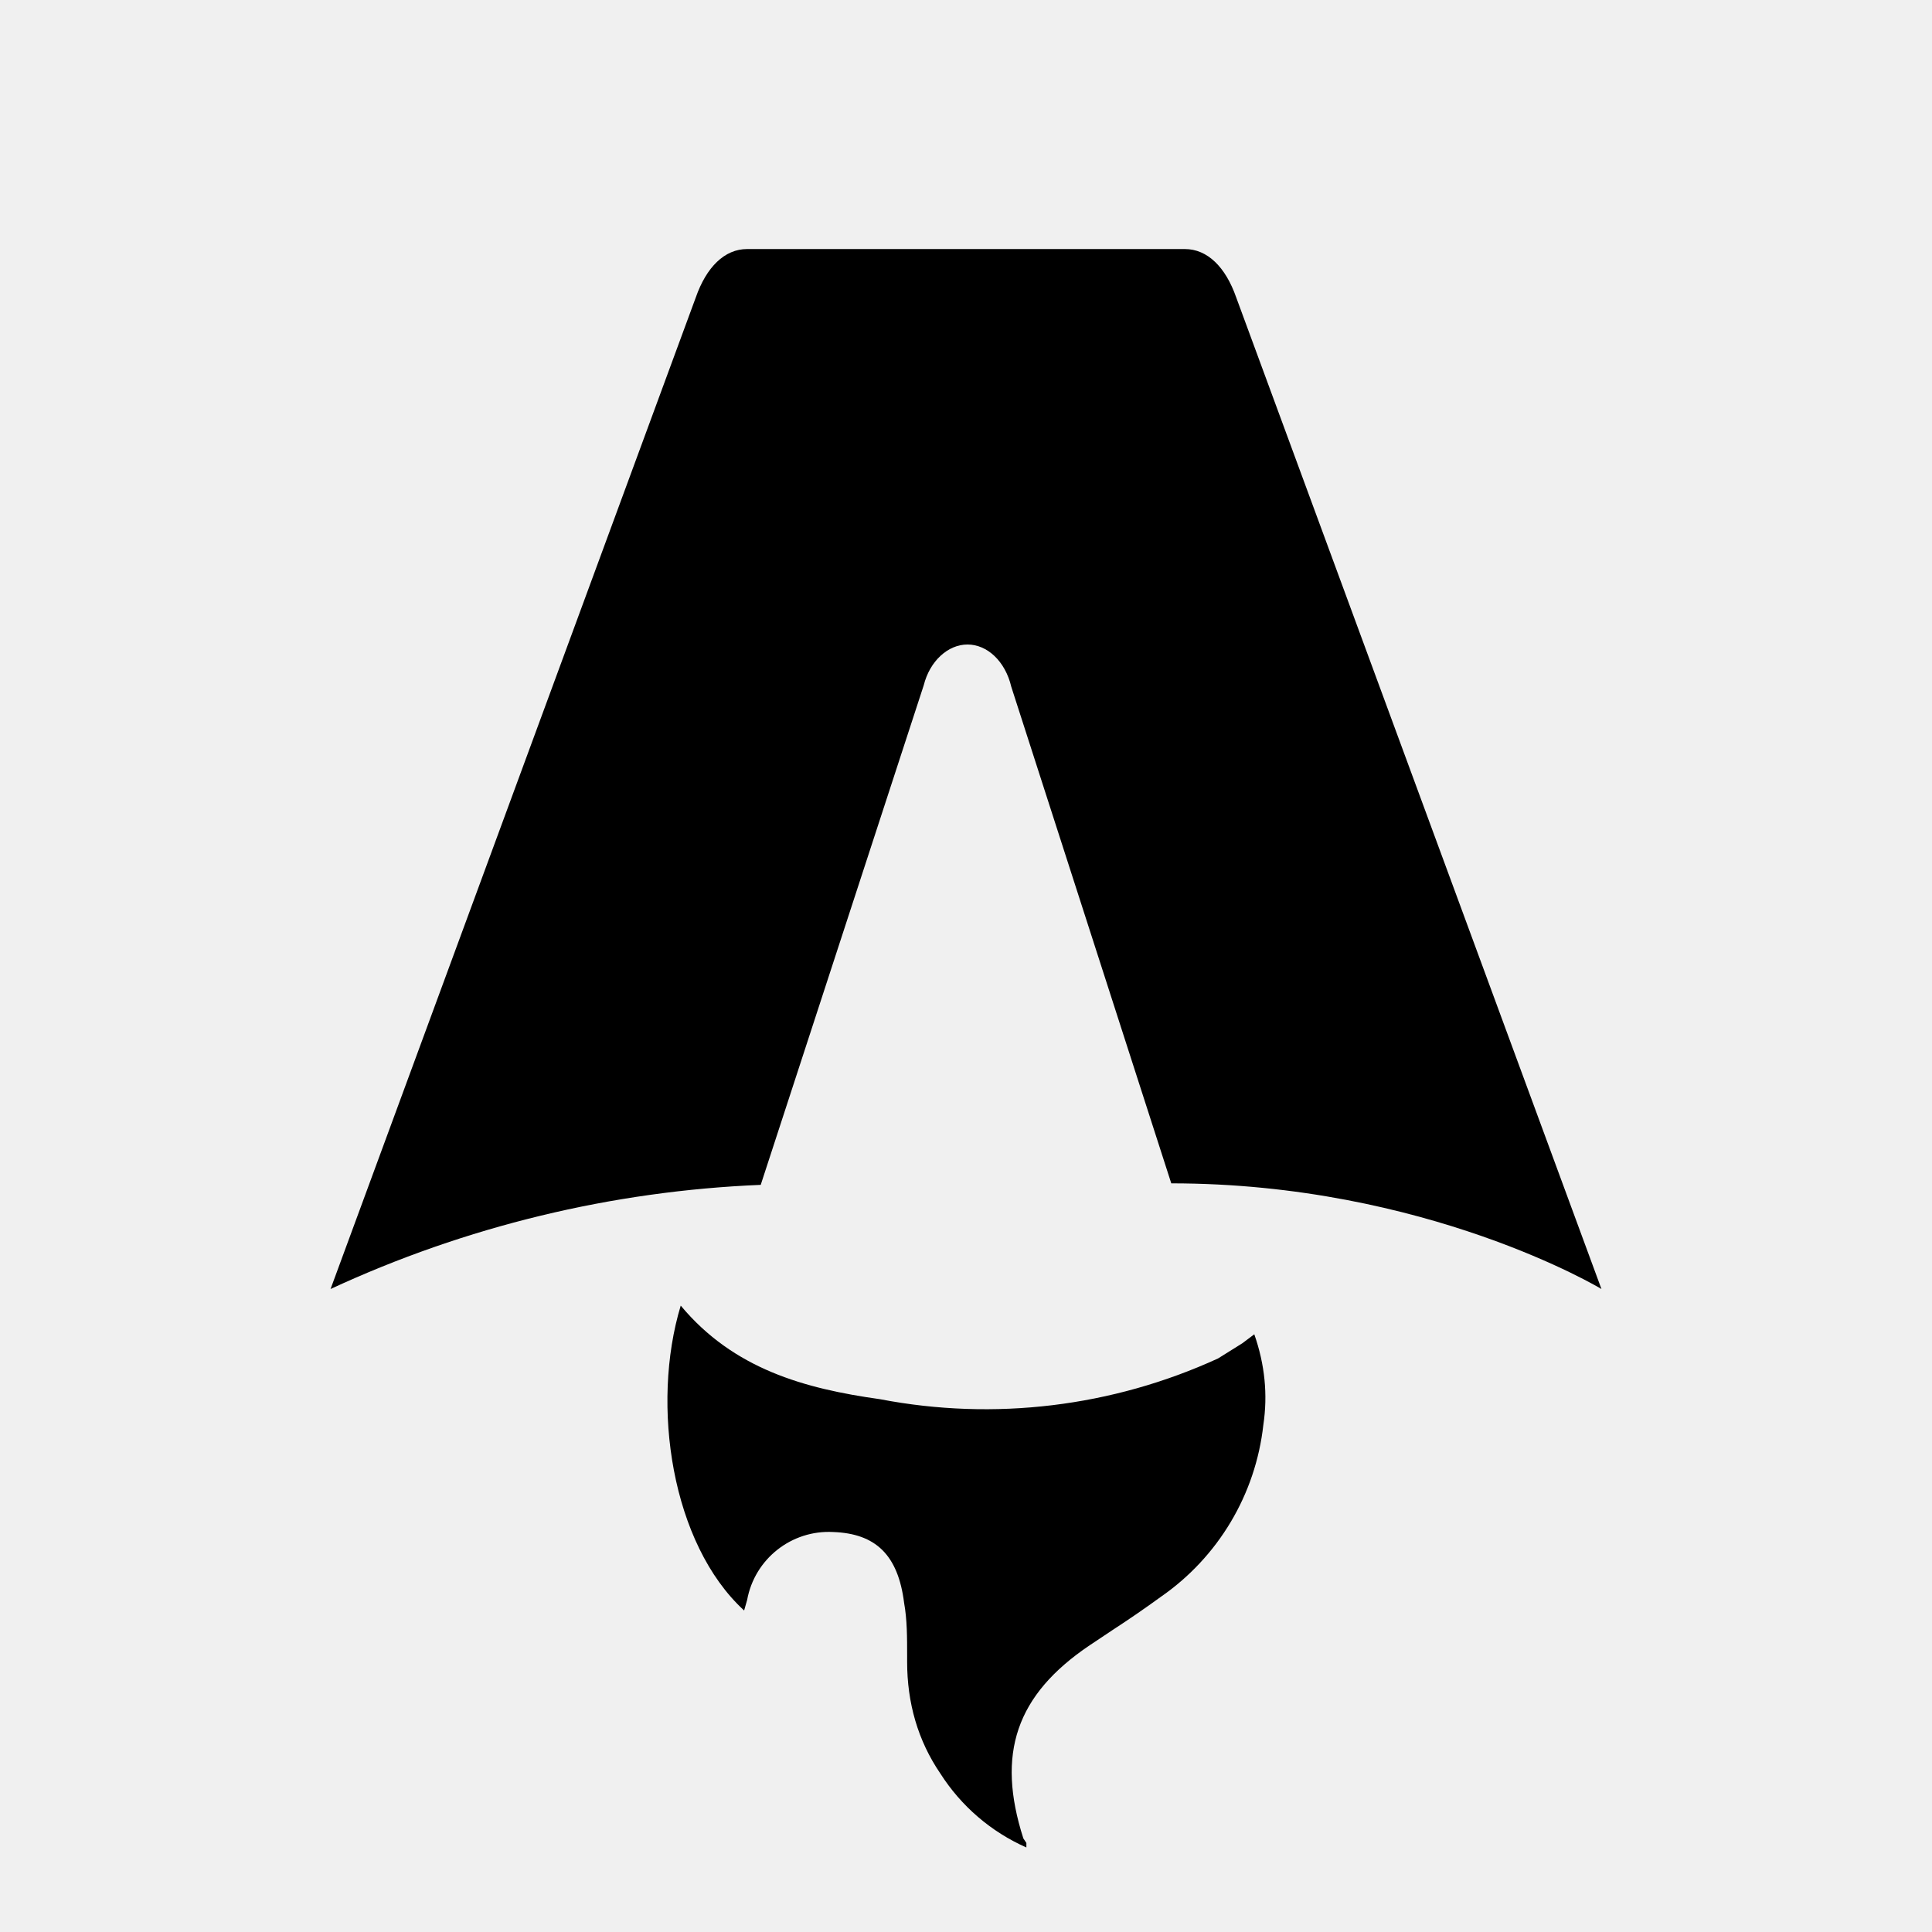
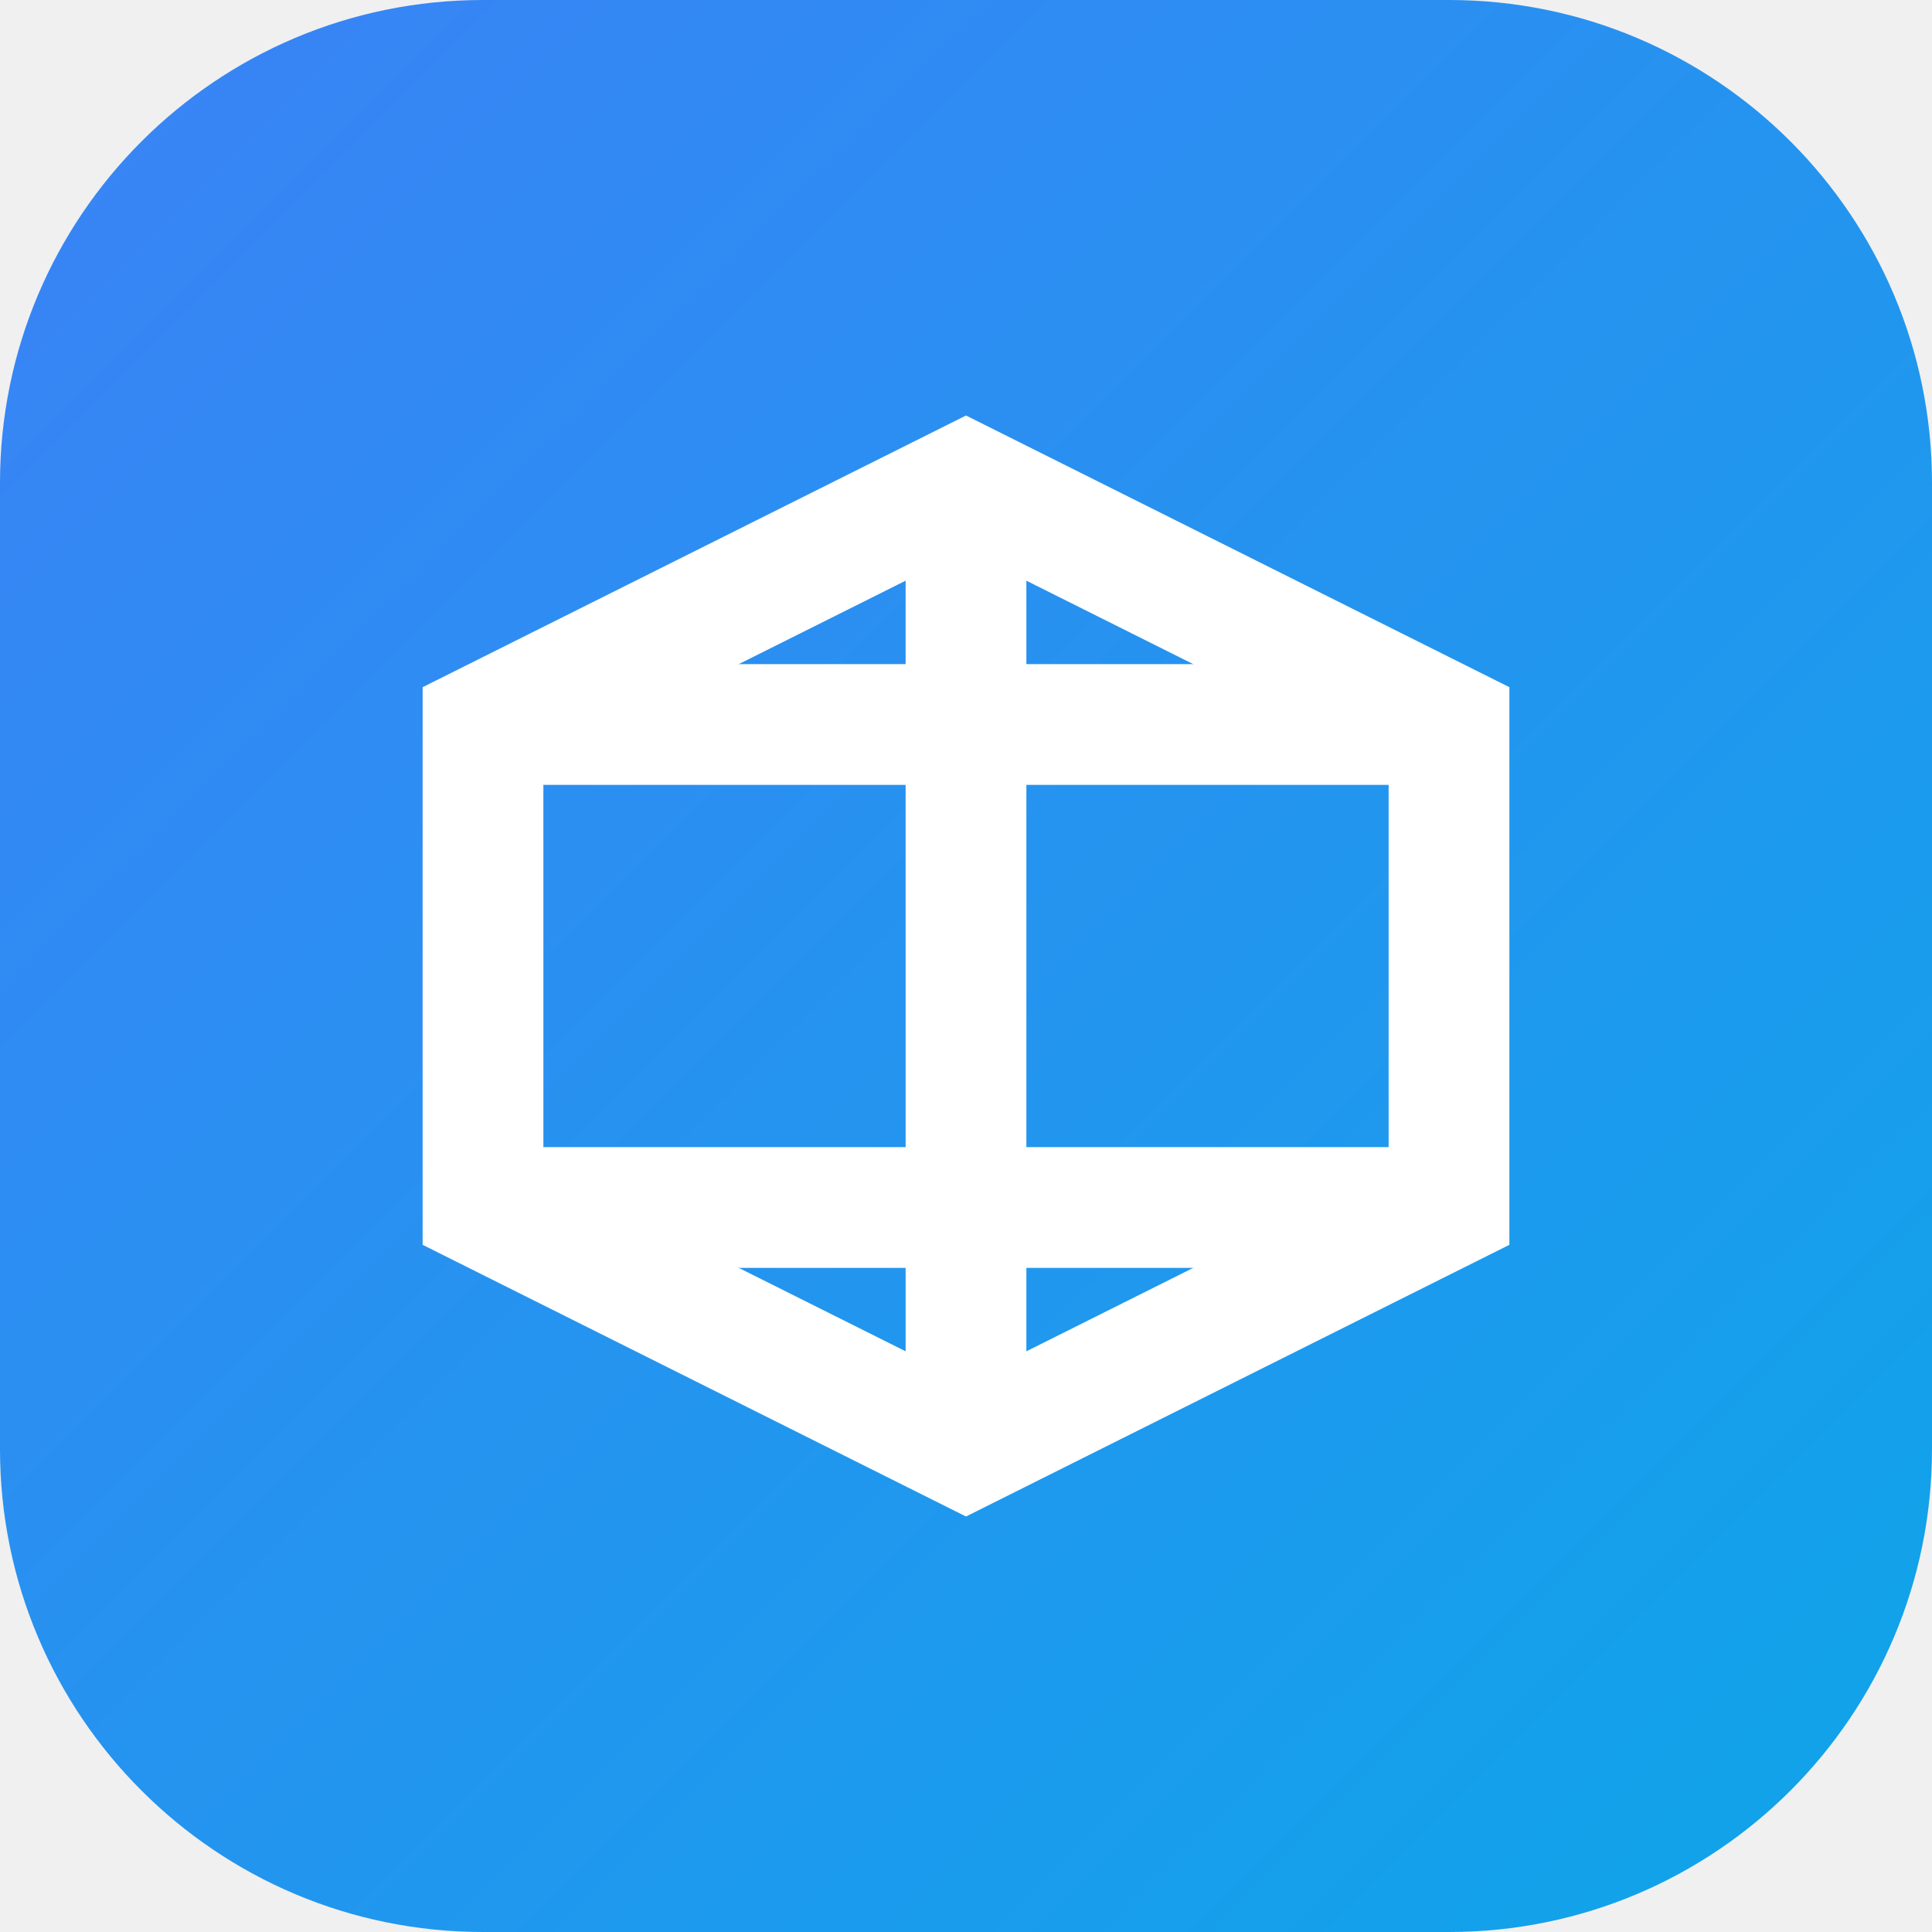
- <svg xmlns="http://www.w3.org/2000/svg" fill="none" viewBox="0 0 128 128">
-   <path d="M50.4 78.5a75.1 75.1 0 0 0-28.5 6.9l24.2-65.7c.7-2 1.9-3.2 3.4-3.2h29c1.5 0 2.7 1.2 3.4 3.2l24.2 65.7s-11.6-7-28.5-7L67 45.5c-.4-1.7-1.6-2.8-2.9-2.8-1.3 0-2.5 1.1-2.9 2.7L50.4 78.5Zm-1.1 28.2Zm-4.2-20.2c-2 6.6-.6 15.8 4.2 20.2a17.5 17.5 0 0 1 .2-.7 5.5 5.5 0 0 1 5.7-4.5c2.8.1 4.3 1.5 4.7 4.7.2 1.1.2 2.3.2 3.5v.4c0 2.7.7 5.2 2.2 7.4a13 13 0 0 0 5.7 4.9v-.3l-.2-.3c-1.8-5.6-.5-9.5 4.4-12.8l1.5-1a73 73 0 0 0 3.2-2.2 16 16 0 0 0 6.8-11.4c.3-2 .1-4-.6-6l-.8.6-1.6 1a37 37 0 0 1-22.4 2.7c-5-.7-9.7-2-13.2-6.2Z" />
-   <style>
-         path { fill: #000; }
-         @media (prefers-color-scheme: dark) {
-             path { fill: #FFF; }
-         }
-     </style>
+ <svg xmlns="http://www.w3.org/2000/svg" width="32" height="32" viewBox="0 0 32 32" fill="none">
+   <rect width="32" height="32" rx="8" fill="url(#gradient)" />
+   <path d="M8 12L16 8L24 12V20L16 24L8 20V12Z" stroke="white" stroke-width="2" fill="none" />
+   <path d="M16 8V24" stroke="white" stroke-width="2" />
+   <path d="M8 12L24 12" stroke="white" stroke-width="2" />
+   <path d="M8 20L24 20" stroke="white" stroke-width="2" />
+   <defs>
+     <linearGradient id="gradient" x1="0" y1="0" x2="32" y2="32" gradientUnits="userSpaceOnUse">
+       <stop stop-color="#3B82F6" />
+       <stop offset="1" stop-color="#0EA5E9" />
+     </linearGradient>
+   </defs>
</svg>
